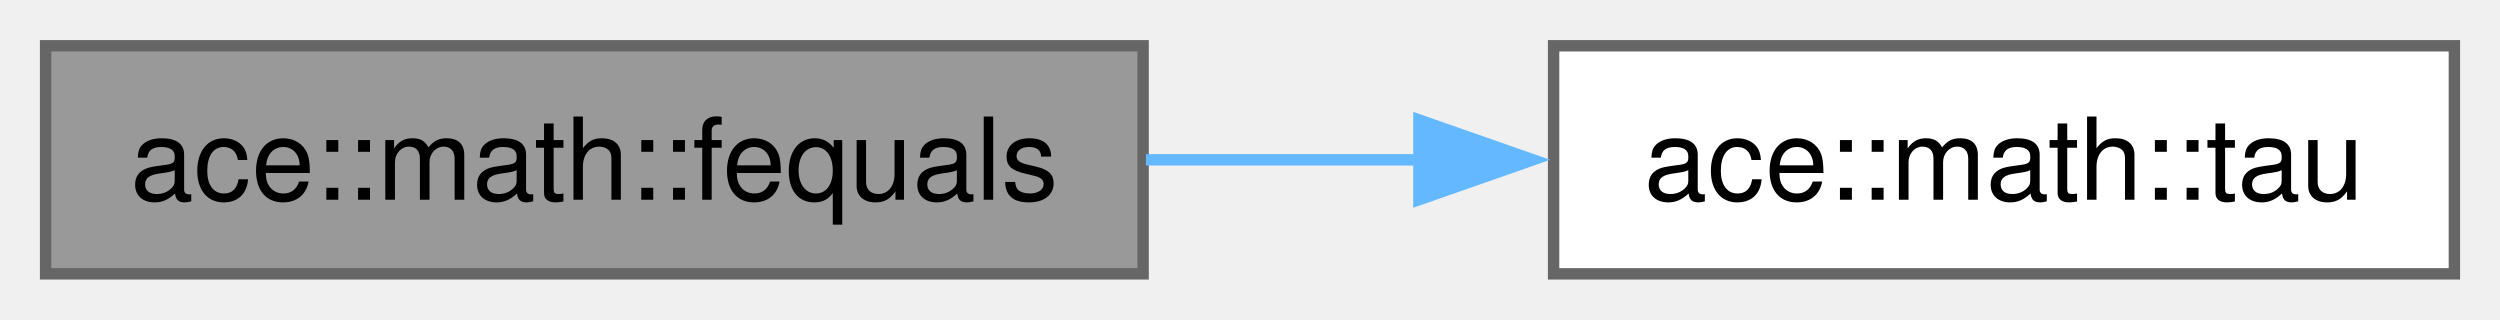
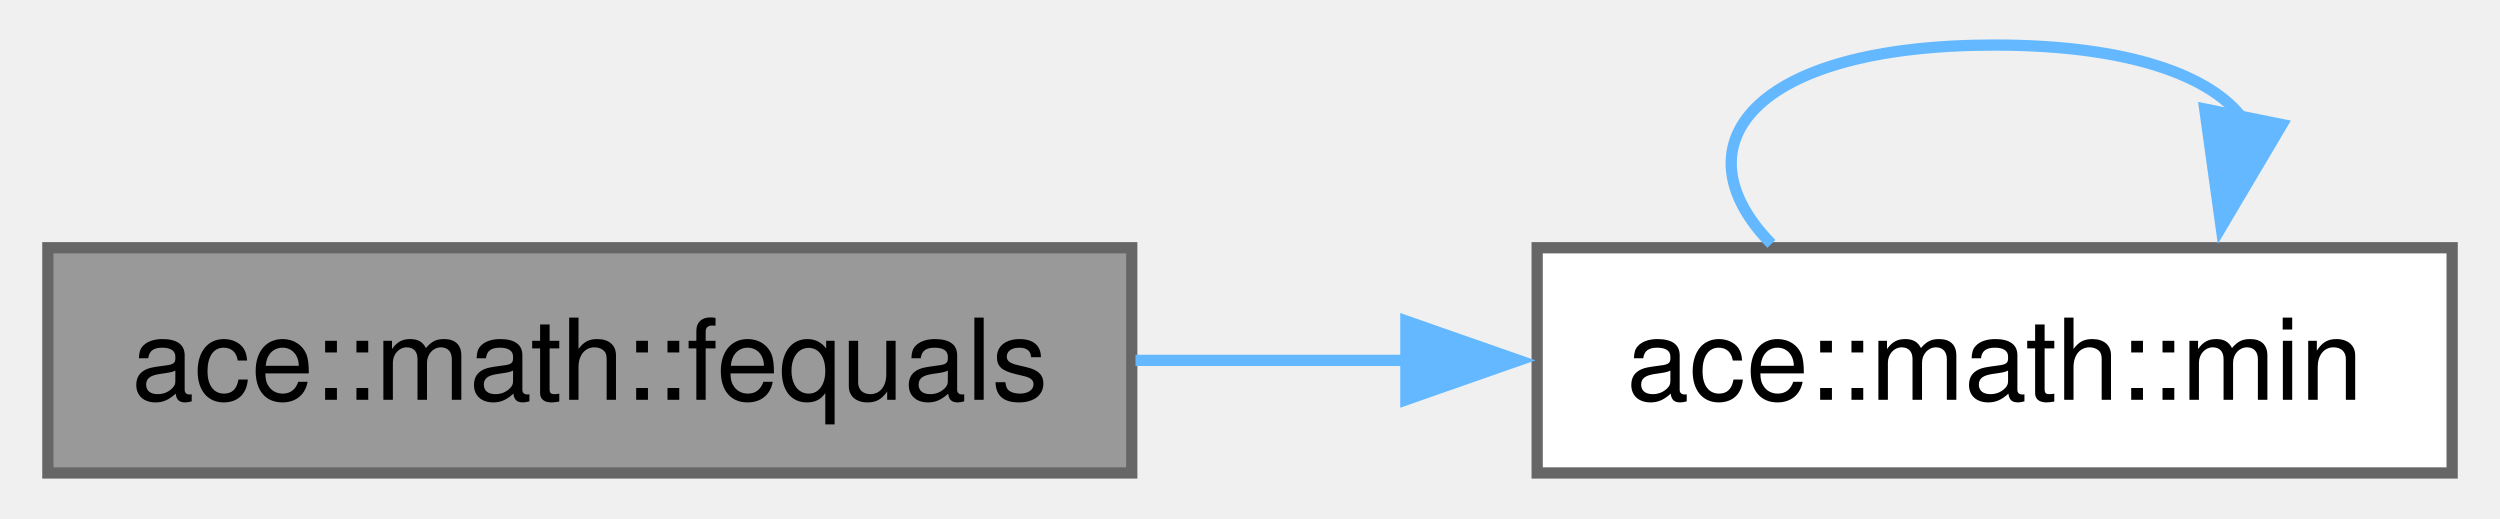
- <svg xmlns="http://www.w3.org/2000/svg" xmlns:xlink="http://www.w3.org/1999/xlink" width="219pt" height="28pt" viewBox="0.00 0.00 219.25 28.00">
-   <g id="graph0" class="graph" transform="scale(1 1) rotate(0) translate(4 24)">
+ <svg xmlns="http://www.w3.org/2000/svg" xmlns:xlink="http://www.w3.org/1999/xlink" width="222pt" height="46pt" viewBox="0.00 0.00 221.50 46.00">
+   <g id="graph0" class="graph" transform="scale(1 1) rotate(0) translate(4 42)">
    <g id="Node000001" class="node">
      <g id="a_Node000001">
        <a xlink:title="Compares two floating point values for equality, within a given epsilon">
          <polygon fill="#999999" stroke="#666666" points="96.25,-20 0,-20 0,0 96.25,0 96.25,-20" />
          <text text-anchor="middle" x="48.12" y="-6.5" font-family="Helvetica,sans-Serif" font-size="10.00">ace::math::fequals</text>
        </a>
      </g>
    </g>
    <g id="Node000002" class="node">
      <g id="a_Node000002">
-         <a xlink:href="../../d5/d0f/namespaceace_1_1math.html#a1f990bc18b68137376f1f2c2cf54bf3f" target="_top" xlink:title="Engine's tau (pi*2) value.">
-           <polygon fill="white" stroke="#666666" points="211.25,-20 132.25,-20 132.25,0 211.25,0 211.25,-20" />
-           <text text-anchor="middle" x="171.75" y="-6.5" font-family="Helvetica,sans-Serif" font-size="10.00">ace::math::tau</text>
+         <a xlink:href="../../d5/d0f/namespaceace_1_1math.html#a3fe0b48ce2d8fd78f7758ae1b6cef83b" target="_top" xlink:title="Gets the smallest value between given two values.">
+           <polygon fill="white" stroke="#666666" points="213.5,-20 132.25,-20 132.25,0 213.5,0 213.5,-20" />
+           <text text-anchor="middle" x="172.88" y="-6.5" font-family="Helvetica,sans-Serif" font-size="10.00">ace::math::min</text>
        </a>
      </g>
    </g>
    <g id="edge1_Node000001_Node000002" class="edge">
      <g id="a_edge1_Node000001_Node000002">
        <a xlink:title=" ">
-           <path fill="none" stroke="#63b8ff" d="M96.5,-10C104.38,-10 112.59,-10 120.54,-10" />
-           <polygon fill="#63b8ff" stroke="#63b8ff" points="120.44,-13.5 130.44,-10 120.44,-6.5 120.44,-13.5" />
+           <path fill="none" stroke="#63b8ff" d="M96.58,-10C104.47,-10 112.68,-10 120.66,-10" />
+           <polygon fill="#63b8ff" stroke="#63b8ff" points="120.59,-13.5 130.59,-10 120.59,-6.5 120.59,-13.5" />
+         </a>
+       </g>
+     </g>
+     <g id="edge2_Node000002_Node000002" class="edge">
+       <g id="a_edge2_Node000002_Node000002">
+         <a xlink:title=" ">
+           <path fill="none" stroke="#63b8ff" d="M153.05,-20.34C144.58,-28.98 151.19,-38 172.88,-38 184.73,-38 192.08,-35.3 194.92,-31.44" />
+           <polygon fill="#63b8ff" stroke="#63b8ff" points="198.39,-30.94 192.99,-21.82 191.53,-32.32 198.39,-30.94" />
        </a>
      </g>
    </g>
  </g>
</svg>
